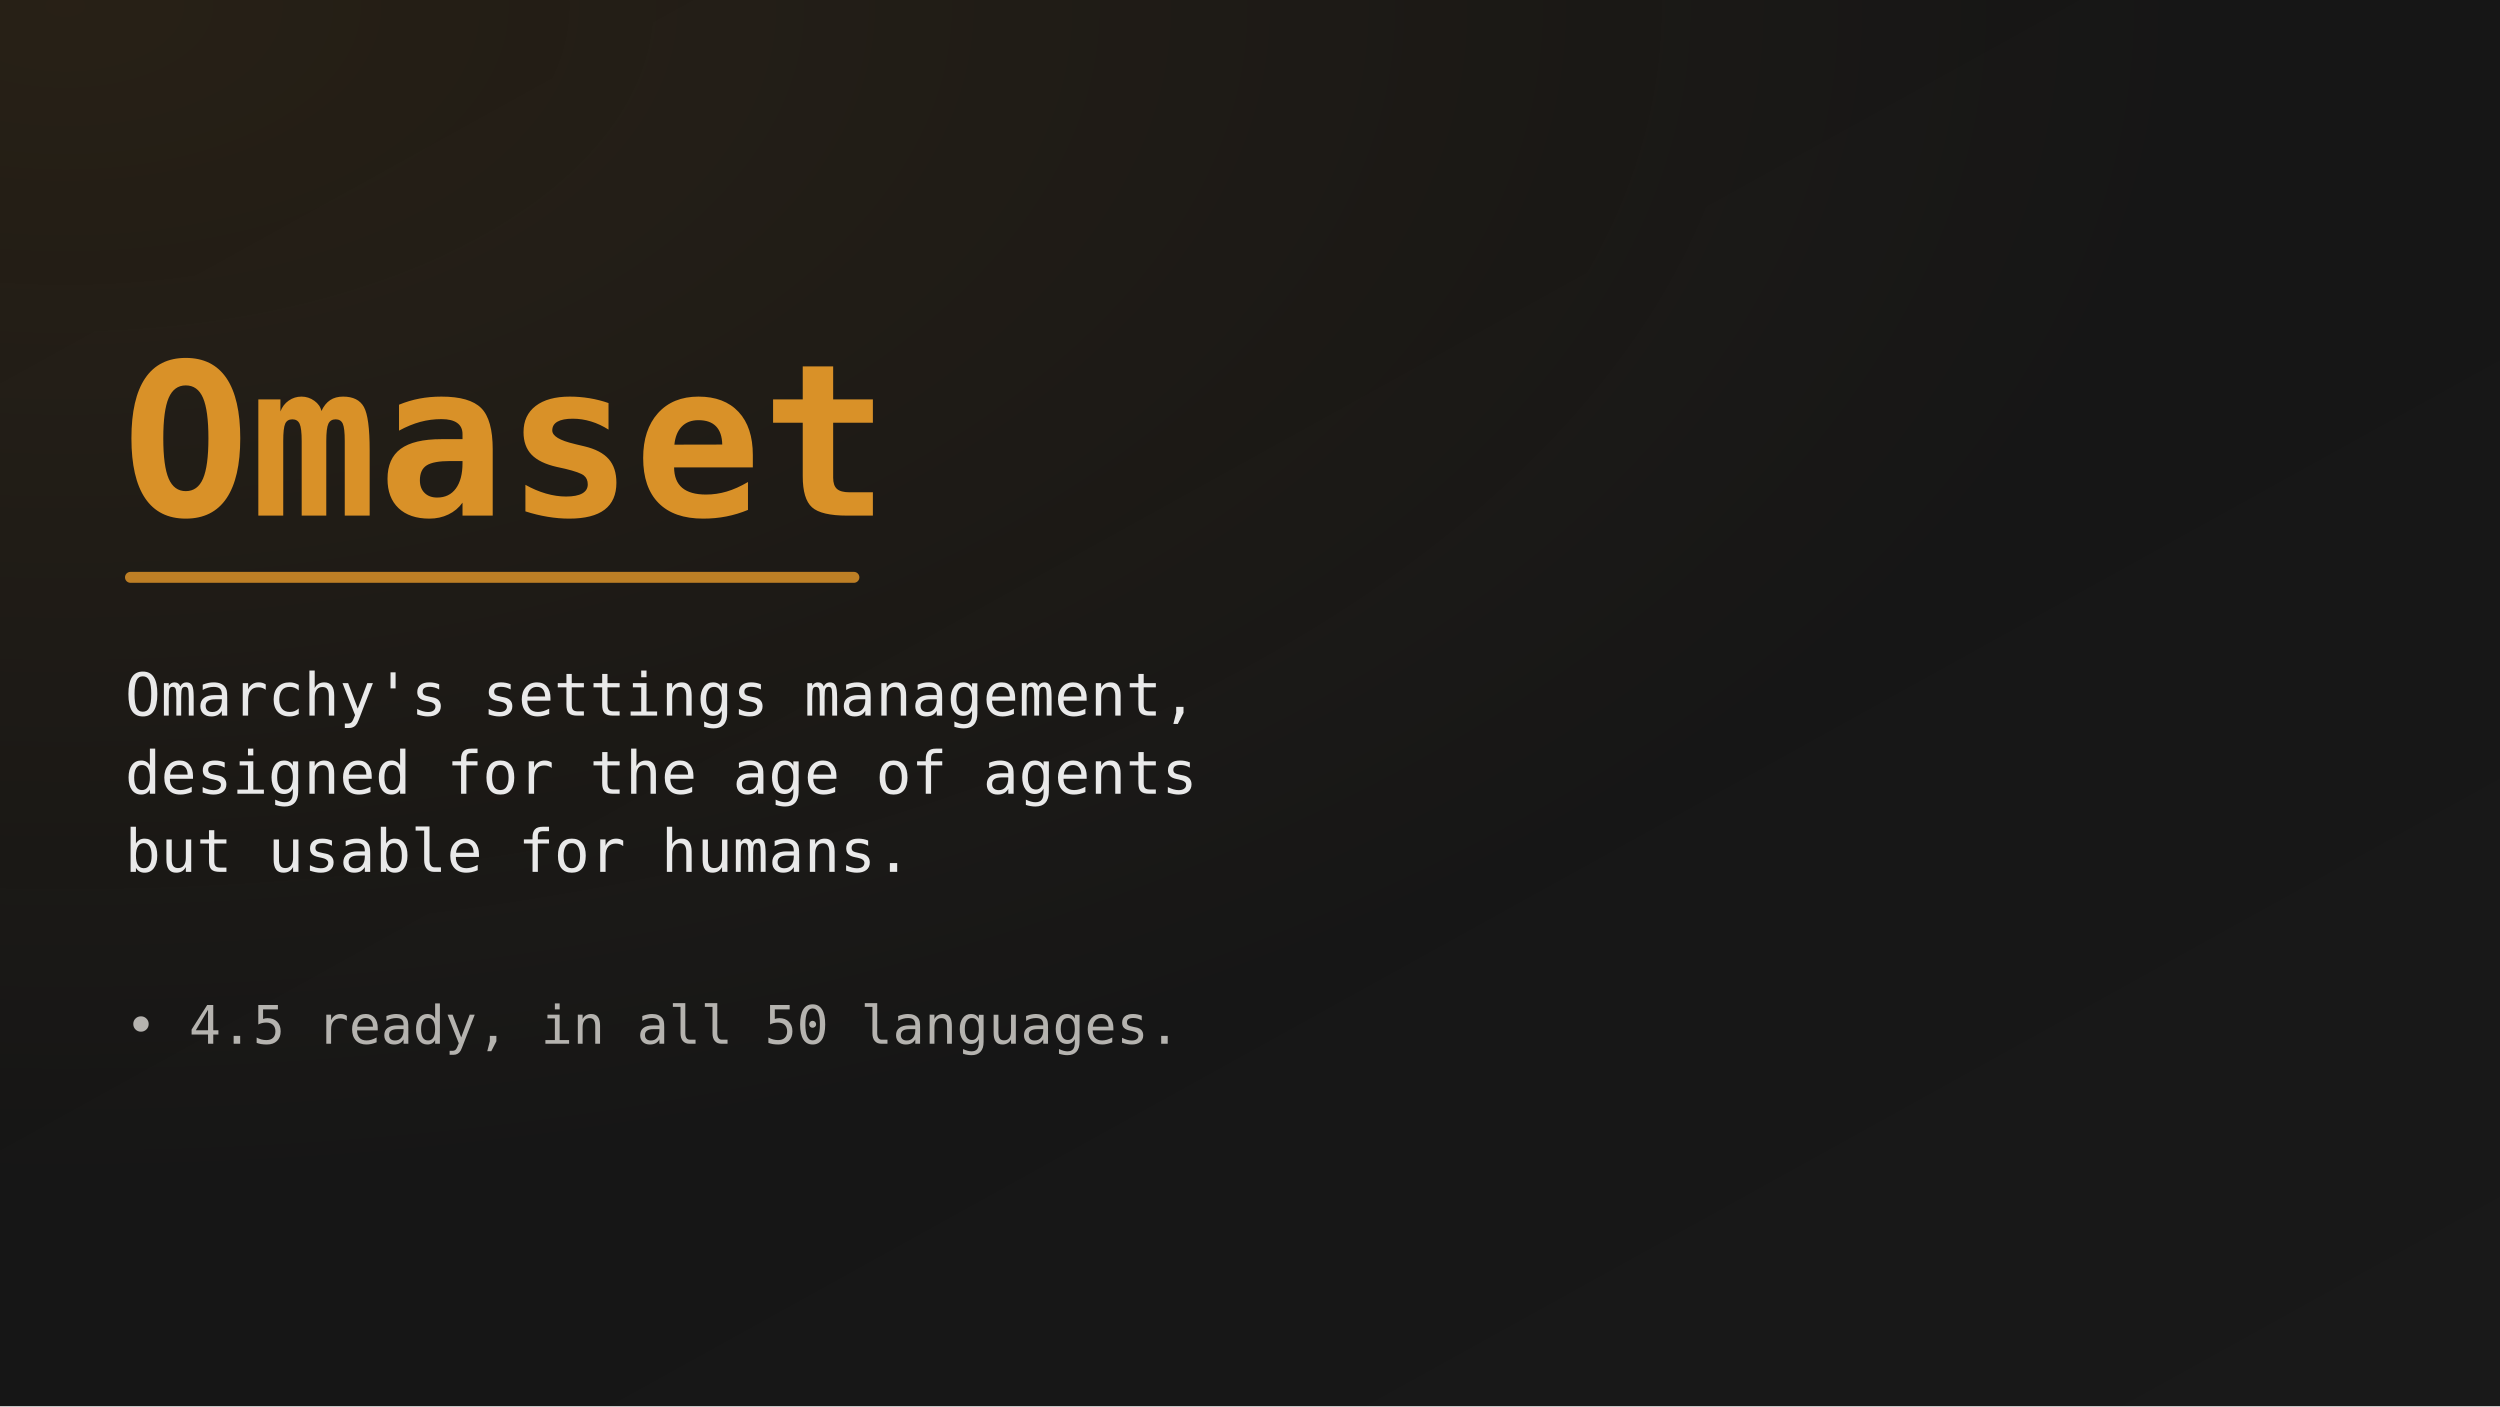
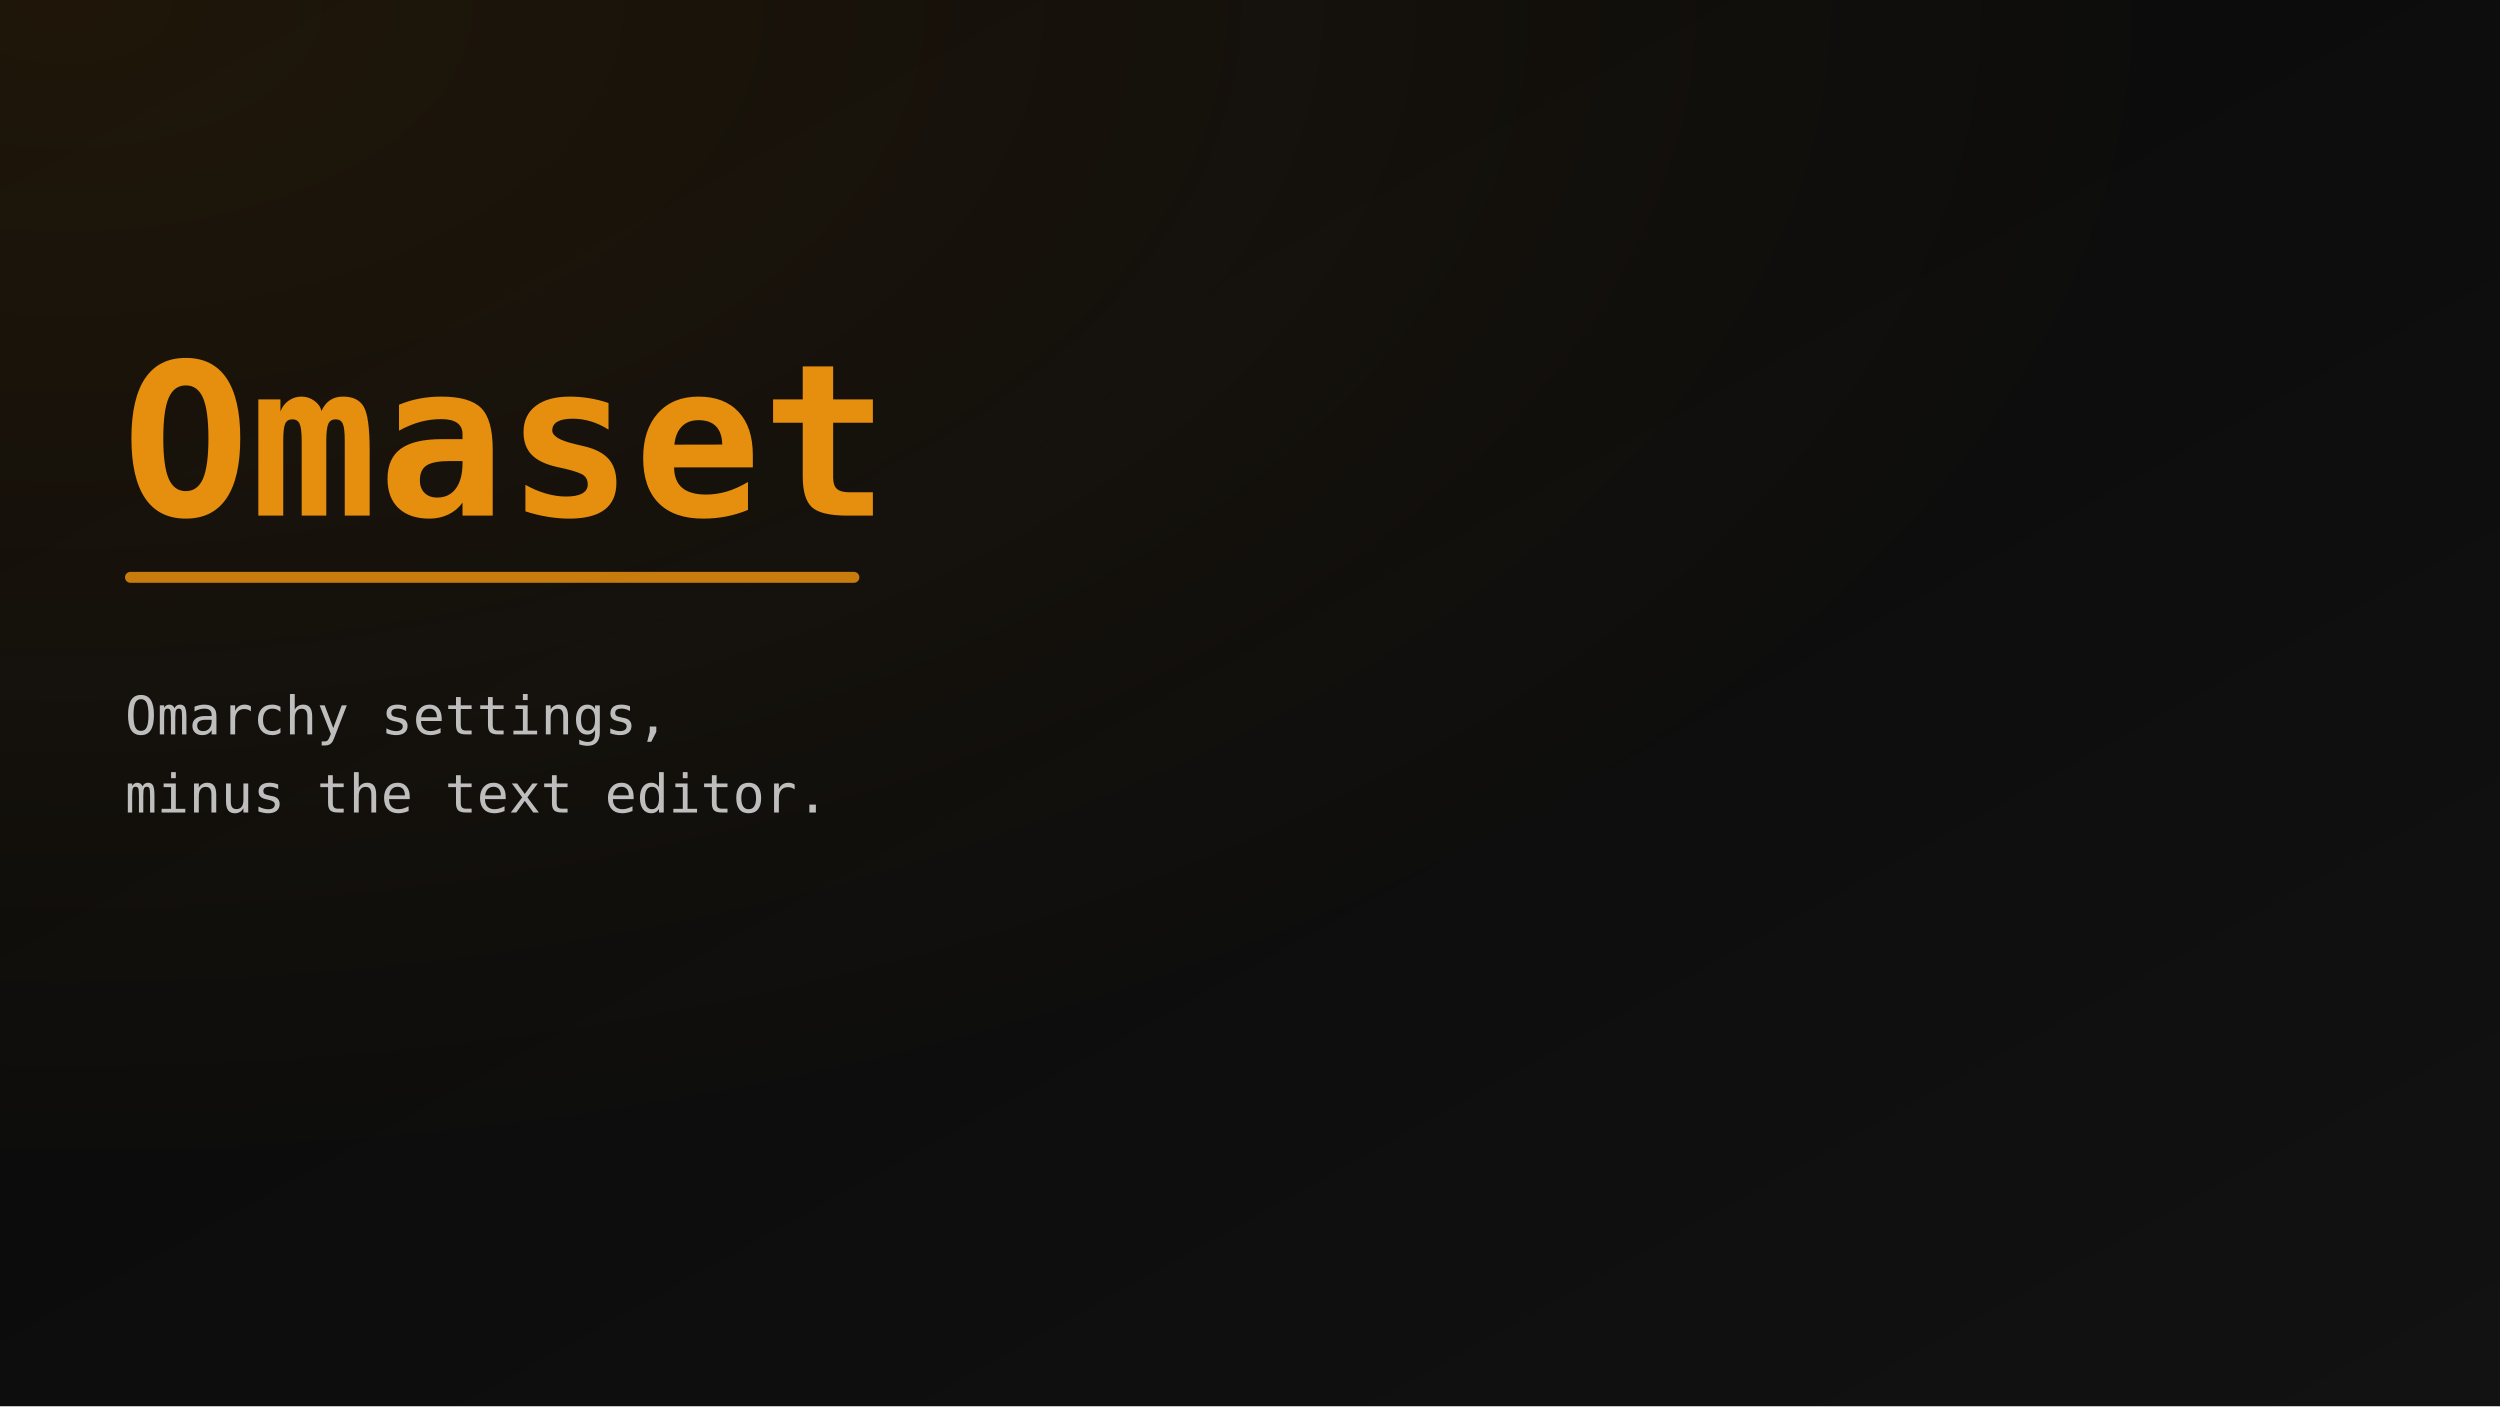
<svg xmlns="http://www.w3.org/2000/svg" width="1600" height="900" viewBox="0 0 1600 900">
  <defs>
    <linearGradient id="bg" x1="0" y1="0" x2="1" y2="1">
-       <stop offset="0" stop-color="#141414" />
-       <stop offset="0.55" stop-color="#161616" />
-       <stop offset="1" stop-color="#191919" />
+       <stop offset="0" stop-color="#090909" />
+       <stop offset="0.55" stop-color="#0d0d0d" />
+       <stop offset="1" stop-color="#121212" />
    </linearGradient>
    <radialGradient id="glow" cx="0.03" cy="0.0" r="0.85">
-       <stop offset="0" stop-color="#d99128" stop-opacity="0.10" />
-       <stop offset="1" stop-color="#d99128" stop-opacity="0" />
+       <stop offset="0" stop-color="#e68e0d" stop-opacity="0.10" />
+       <stop offset="1" stop-color="#e68e0d" stop-opacity="0" />
    </radialGradient>
  </defs>
  <rect width="1600" height="900" fill="url(#bg)" />
  <rect width="1600" height="900" fill="url(#glow)" />
  <g font-family="JetBrainsMono Nerd Font, monospace">
-     <text x="78" y="330" fill="#d99128" font-size="136" font-weight="bold">Omaset</text>
-     <rect x="80" y="366" width="470" height="7" rx="3.5" fill="#d99128" fill-opacity="0.85" />
-     <text x="80" y="458" fill="#e9e9e9" font-size="38">Omarchy's settings management,</text>
-     <text x="80" y="508" fill="#e9e9e9" font-size="38">designed for the age of agents</text>
-     <text x="80" y="558" fill="#e9e9e9" font-size="38">but usable for humans.</text>
-     <g fill="#b5b3af" font-size="34">
-       <text x="80" y="668">•  4.5 ready, in all 50 languages.</text>
-     </g>
+     <text x="78" y="330" fill="#e68e0d" font-size="136" font-weight="bold">Omaset</text>
+     <rect x="80" y="366" width="470" height="7" rx="3.5" fill="#e68e0d" fill-opacity="0.85" />
+     <text x="80" y="470" fill="#bebebe" font-size="34">Omarchy settings,</text>
+     <text x="80" y="520" fill="#bebebe" font-size="34">minus the text editor.</text>
  </g>
</svg>
